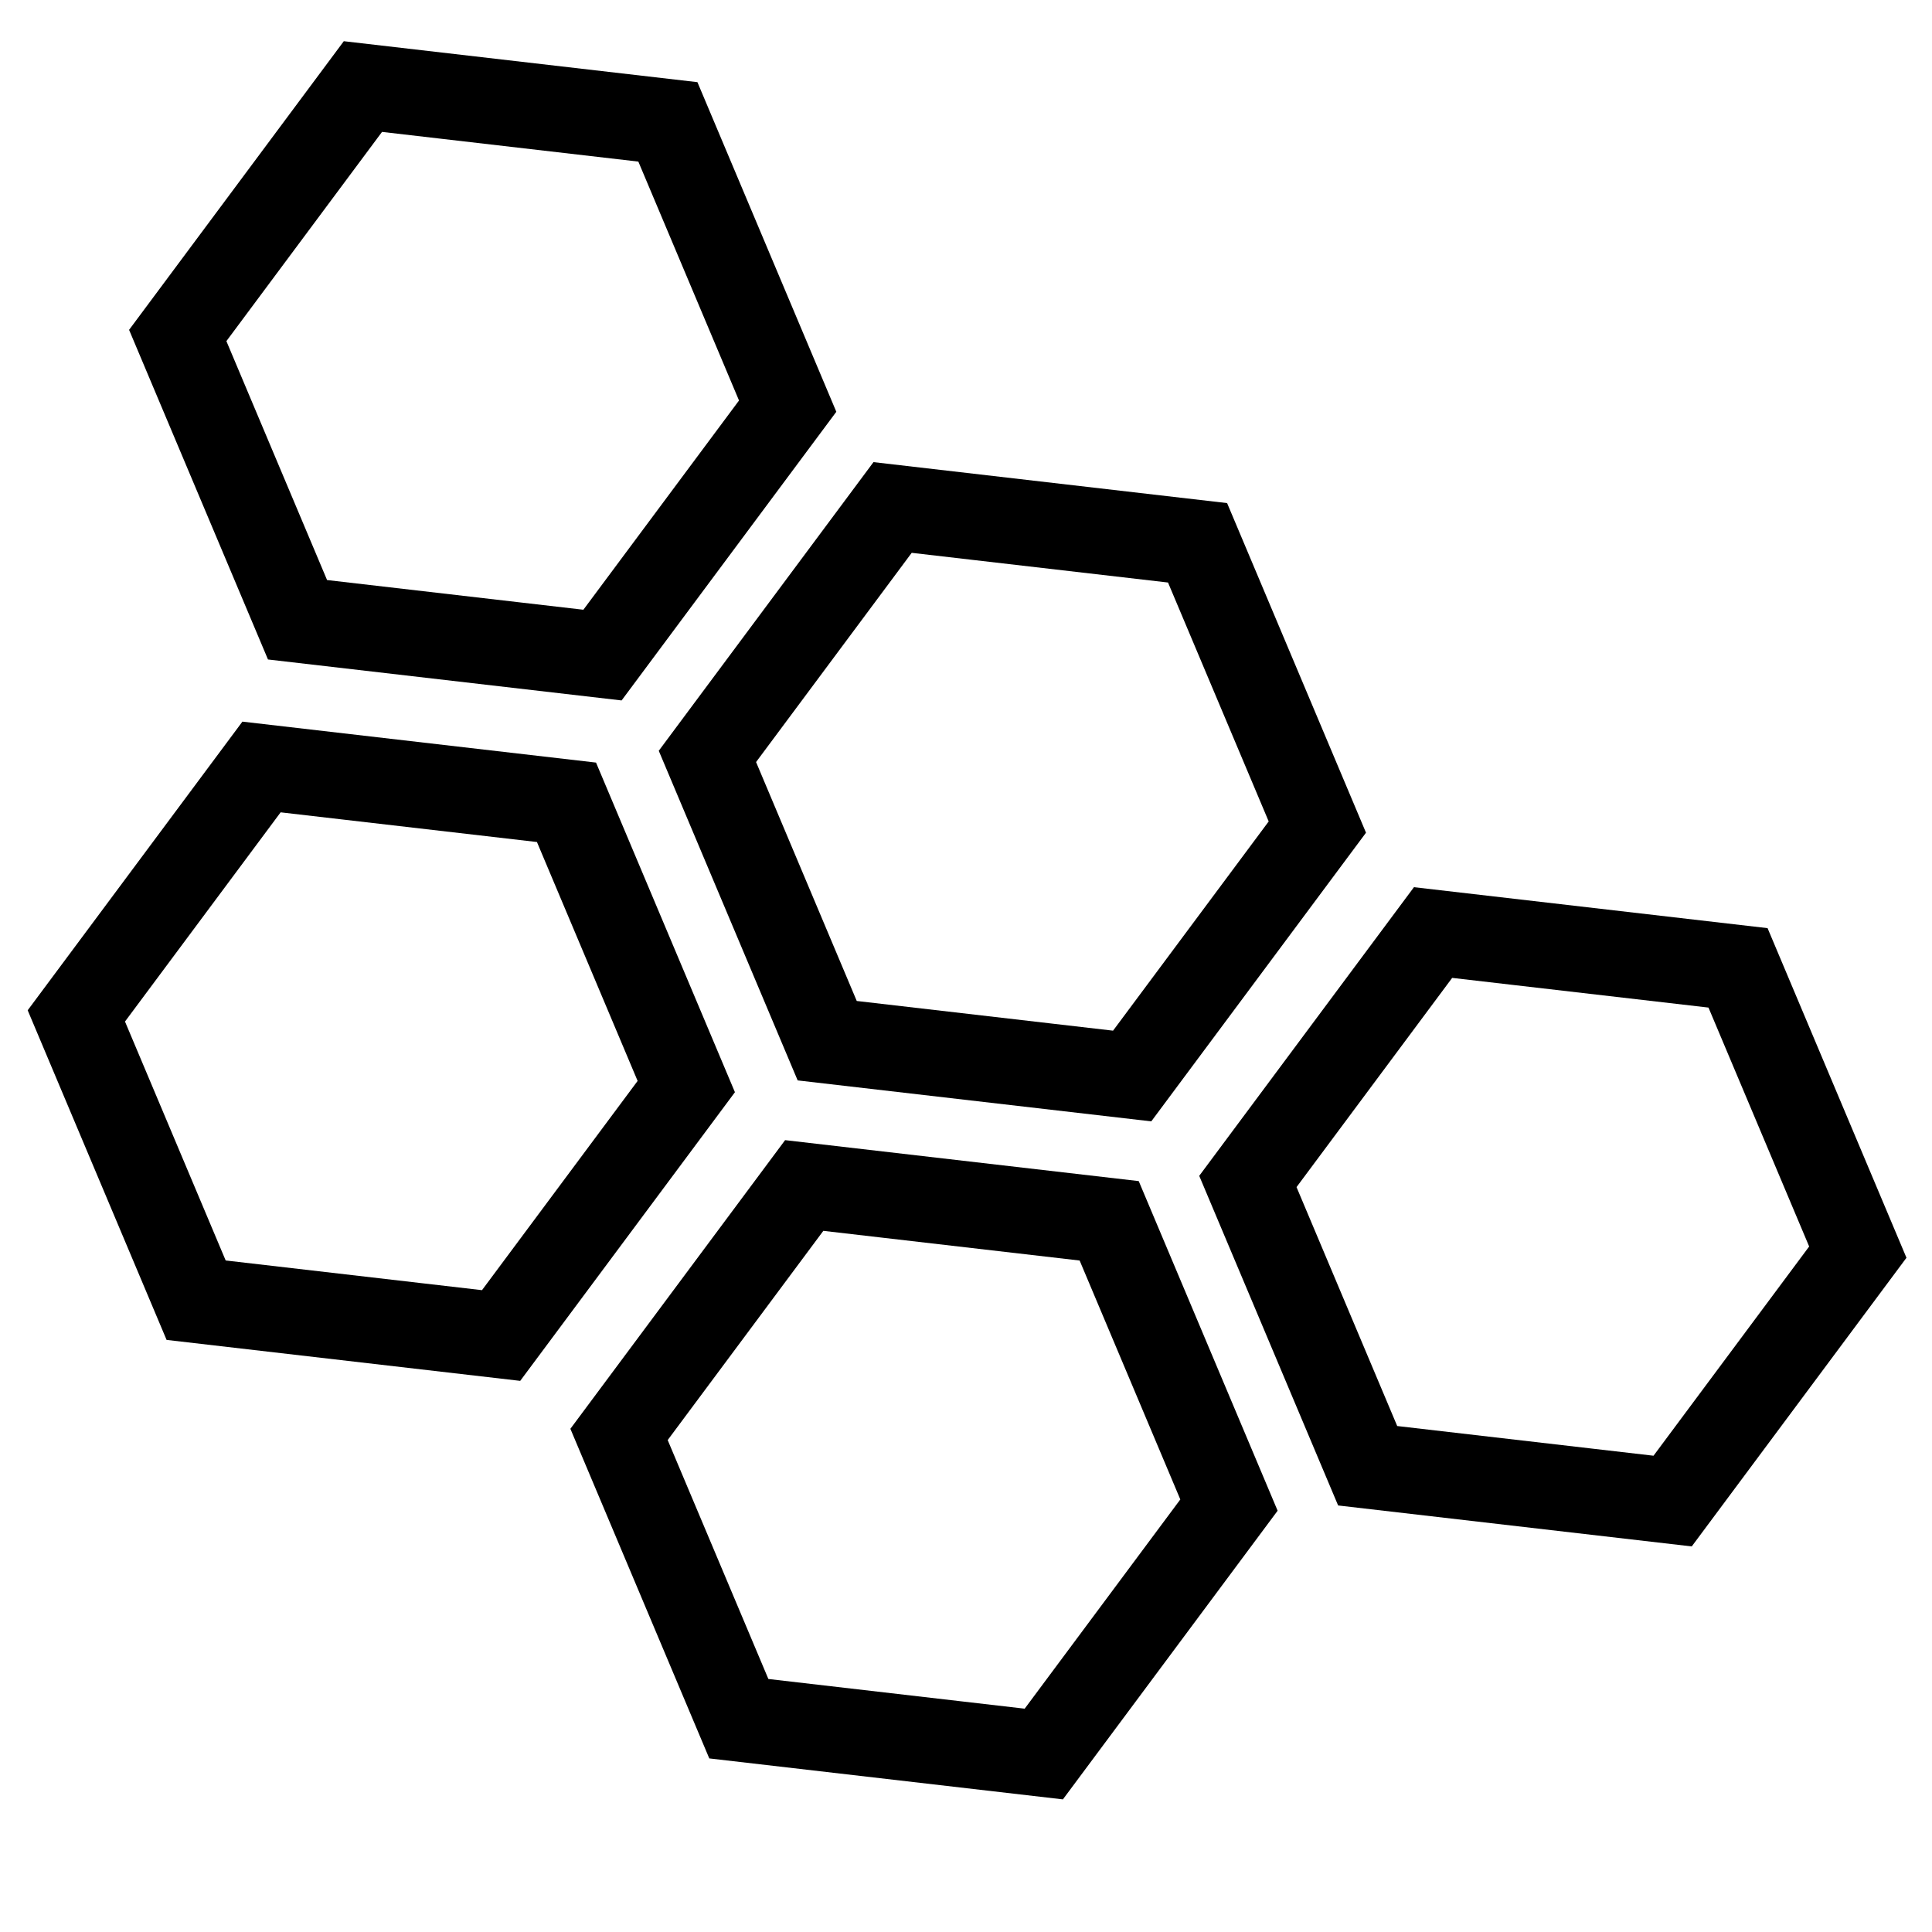
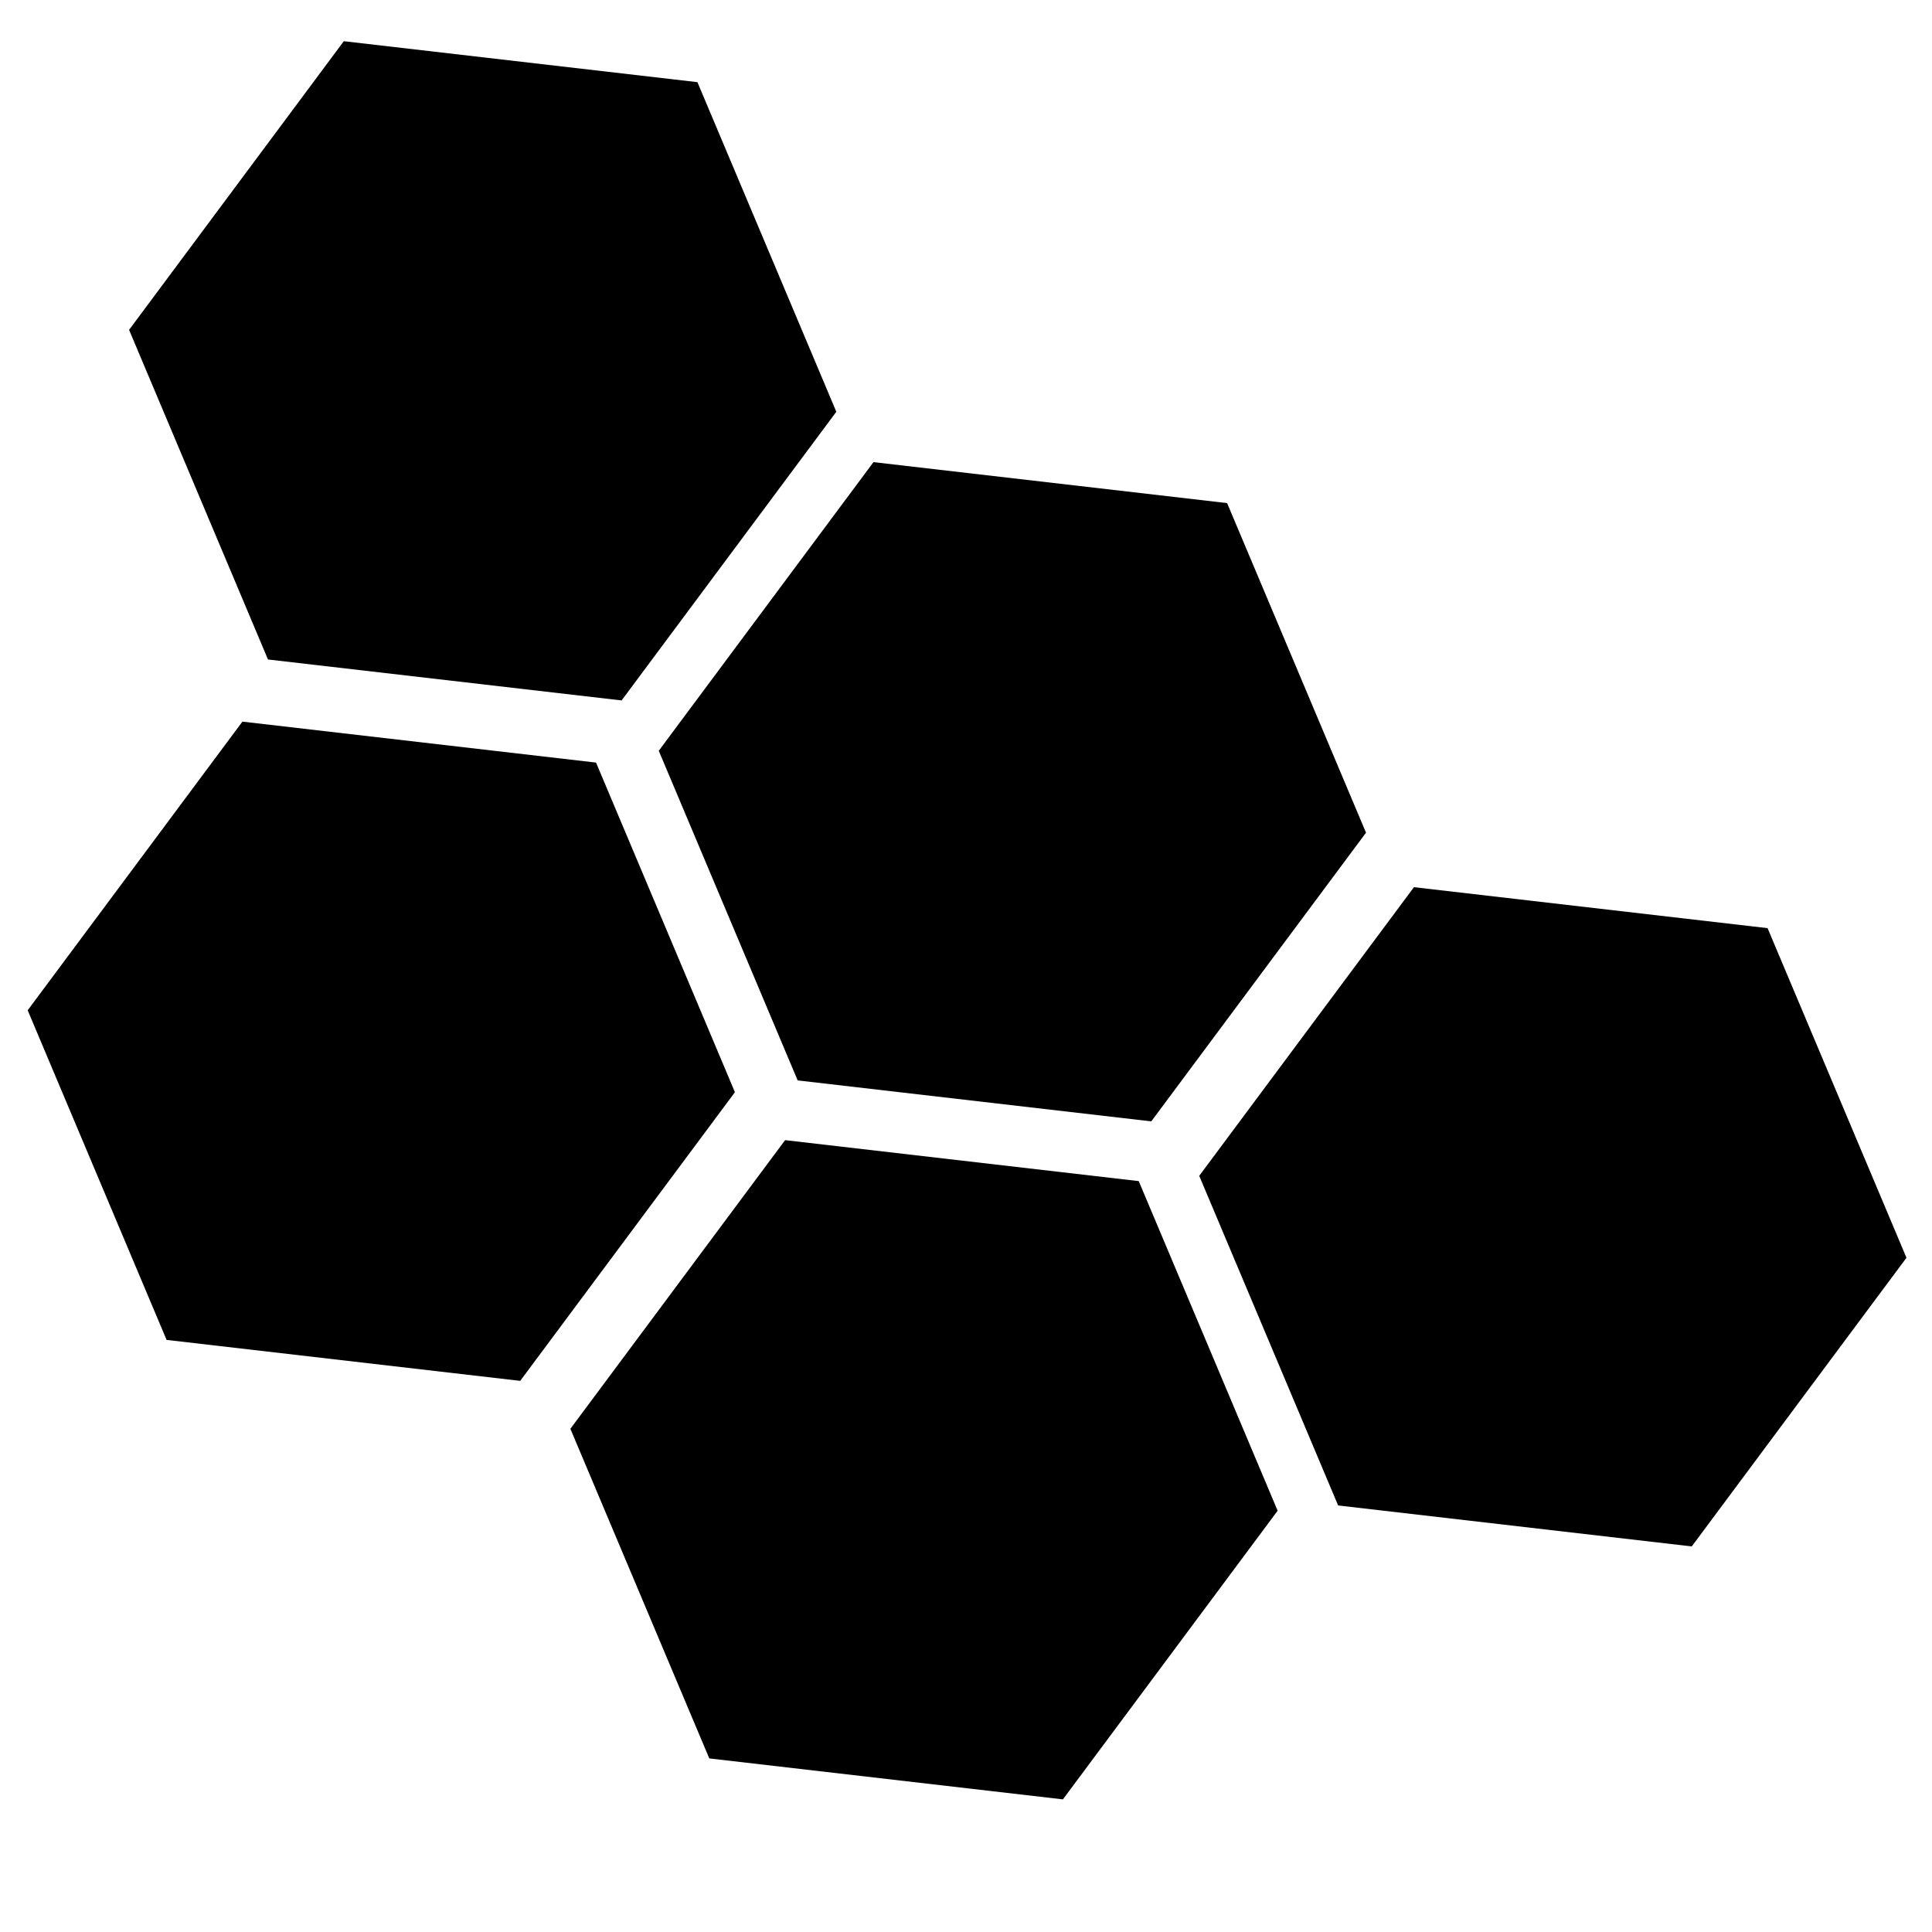
<svg xmlns="http://www.w3.org/2000/svg" viewBox="0 0 1000 1000" preserveAspectRatio="xMidYMid meet" version="1.1" id="svg4">
  <defs id="defs8" />
-   <path style="fill:none;fill-opacity:1;fill-rule:evenodd;stroke:#000000;stroke-width:40;stroke-miterlimit:4;stroke-dasharray:none;stroke-opacity:1;paint-order:fill markers stroke" id="path4554" d="M 280.26,323.479 141.566,364.922 36.329,265.531 69.785,124.697 208.479,83.254 313.716,182.645 Z" transform="matrix(1.006179,0.4361836,-0.4415434,1.018543,172.6861,-112.6505)" />
-   <path style="fill:none;fill-opacity:1;fill-rule:evenodd;stroke:#000000;stroke-width:40;stroke-miterlimit:4;stroke-dasharray:none;stroke-opacity:1;paint-order:fill markers stroke" id="path4554-5" d="M 379.362,428.497 240.668,469.94 135.43,370.549 168.887,229.715 307.581,188.272 412.818,287.663 Z" transform="matrix(1.006179,0.4361836,-0.4415434,1.018543,673.2473,175.0377)" />
-   <path style="fill:none;fill-opacity:1;fill-rule:evenodd;stroke:#000000;stroke-width:40;stroke-miterlimit:4;stroke-dasharray:none;stroke-opacity:1;paint-order:fill markers stroke" id="path4554-4" d="M 701.812,475.829 563.118,517.272 457.88,417.881 491.337,277.047 630.031,235.604 735.268,334.995 Z" transform="matrix(1.006179,0.4361836,-0.4415434,1.018543,44.21606,117.1108)" />
-   <path style="fill:none;fill-opacity:1;fill-rule:evenodd;stroke:#000000;stroke-width:40;stroke-miterlimit:4;stroke-dasharray:none;stroke-opacity:1;paint-order:fill markers stroke" id="path4554-7" d="M 701.812,475.829 563.118,517.272 457.88,417.881 491.337,277.047 630.031,235.604 735.268,334.995 Z" transform="matrix(1.006179,0.4361836,-0.4415434,1.018543,89.95917,-233.8277)" />
-   <path style="fill:none;fill-opacity:1;fill-rule:evenodd;stroke:#000000;stroke-width:40;stroke-miterlimit:4;stroke-dasharray:none;stroke-opacity:1;paint-order:fill markers stroke" id="path4554-3" d="M 332.03,319.042 193.336,360.485 88.098,261.094 121.555,120.26 260.248,78.817 365.486,178.208 Z" transform="matrix(1.006179,0.4361836,-0.4415434,1.018543,66.15598,221.4749)" />
+   <path id="path4554" style="color:#000000;fill:#000000;fill-rule:evenodd;stroke-width:1.103;-inkscape-stroke:none;paint-order:fill markers stroke" d="M 177.951,21.324 66.812,170.732 l 71.895,170.611 183.031,21.201 c 37.049,-49.801 74.094,-99.605 111.141,-149.408 L 360.984,42.525 Z m 274.16,217.873 -111.137,149.408 71.893,170.611 183.033,21.201 c 37.044,-49.805 74.093,-99.607 111.141,-149.41 L 635.145,260.398 Z M 125.471,373.51 14.33,522.92 86.225,693.531 269.258,714.732 c 37.047,-49.803 74.093,-99.607 111.139,-149.41 L 308.504,394.711 Z m 606.387,85.693 -111.141,149.408 71.895,170.611 183.035,21.203 C 912.69,750.621 949.737,700.819 986.783,651.016 L 914.889,480.404 Z M 406.367,590.135 295.23,739.543 367.125,910.154 550.156,931.355 C 587.203,881.553 624.25,831.75 661.297,781.947 L 589.402,611.338 Z" />
</svg>
